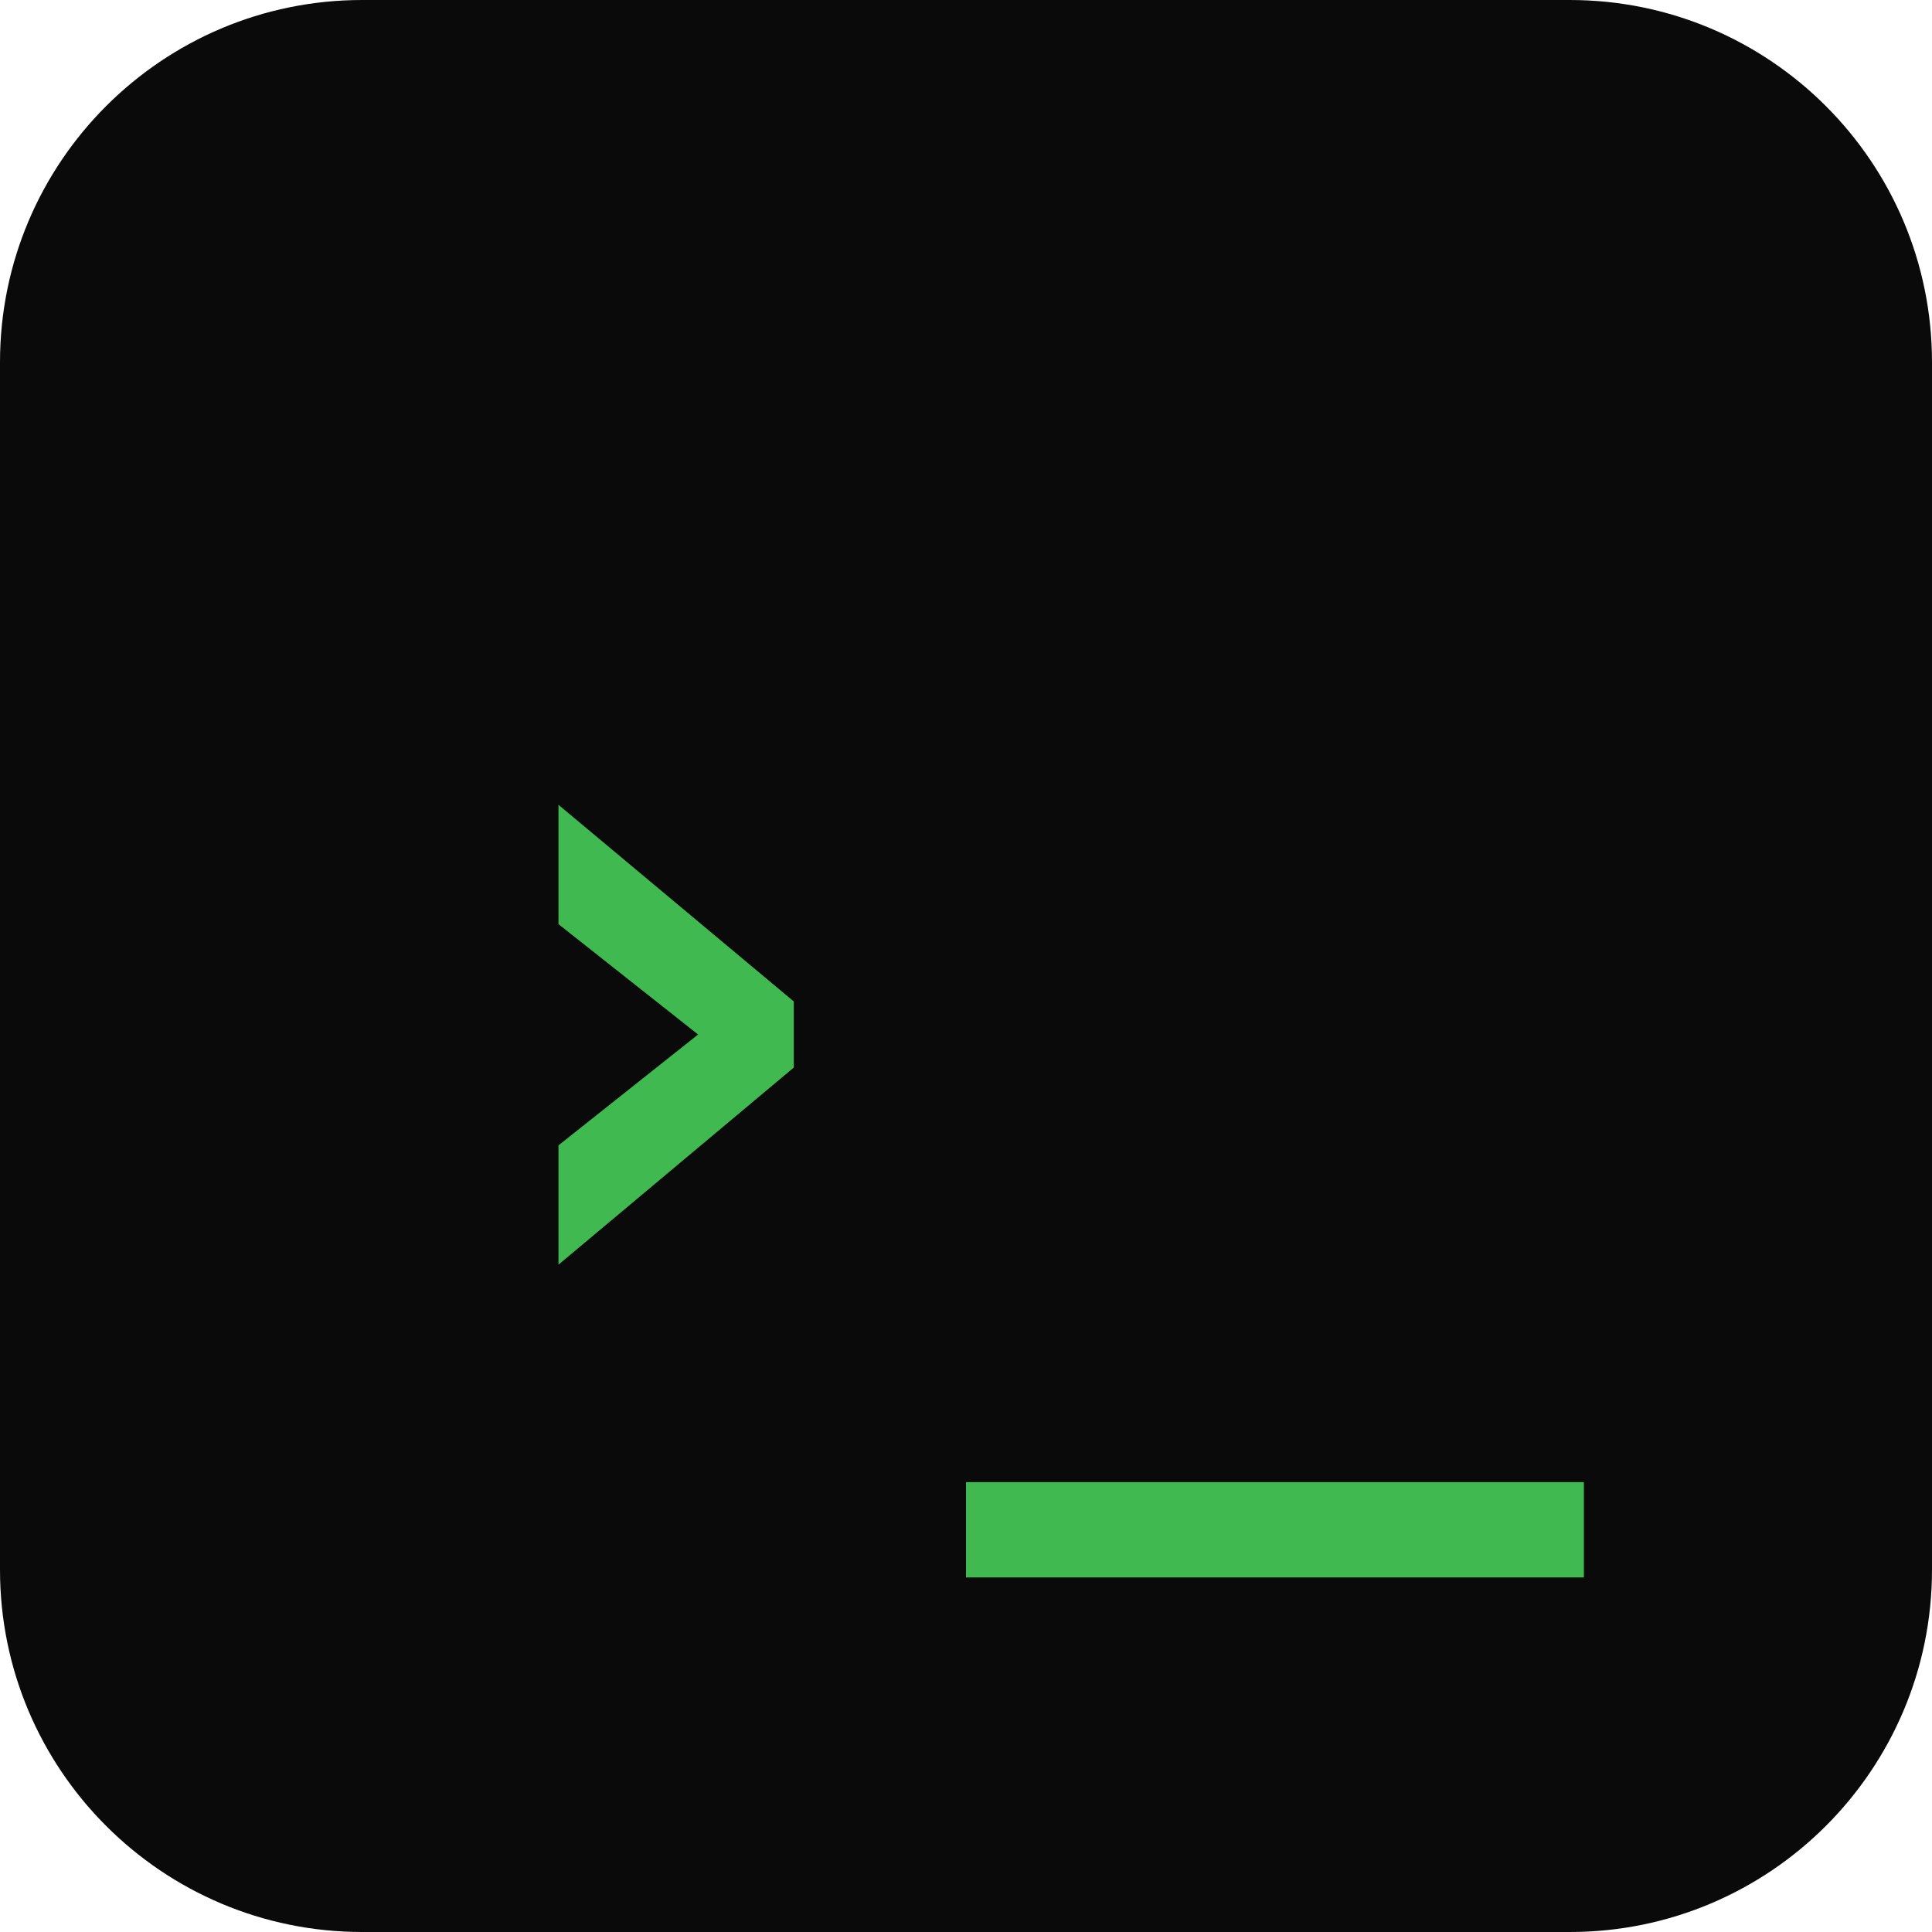
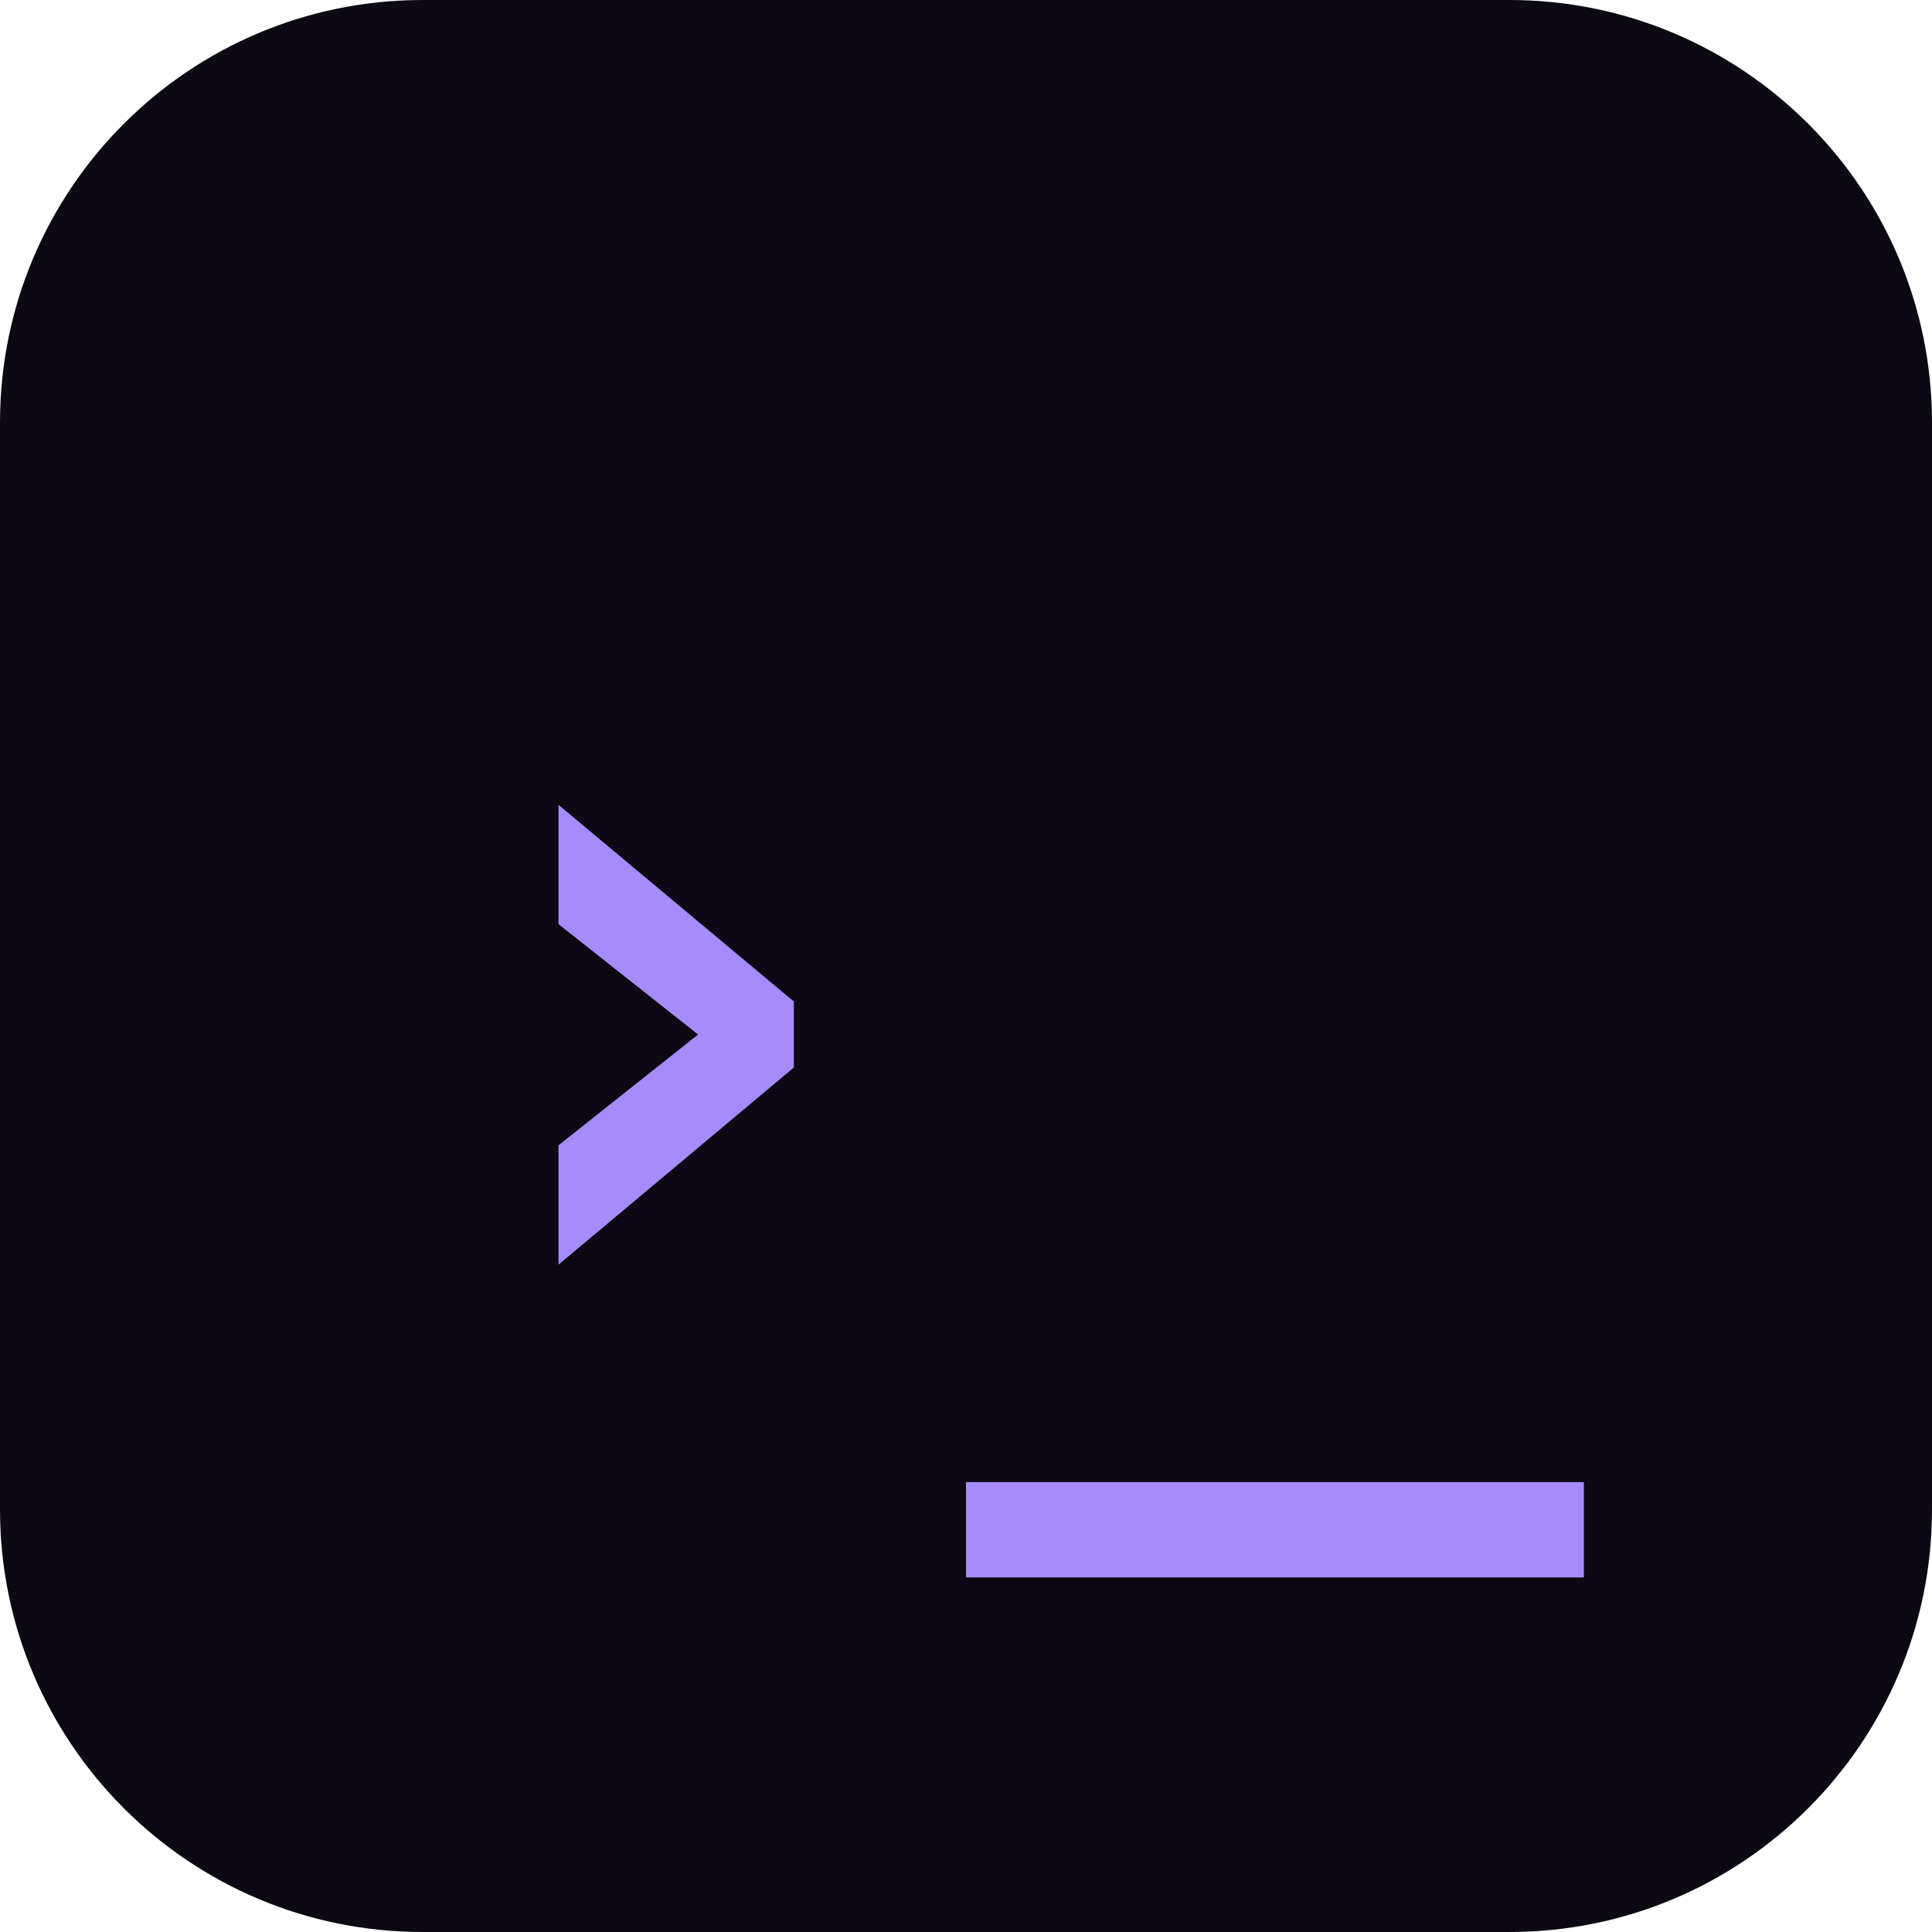
<svg xmlns="http://www.w3.org/2000/svg" viewBox="0 0 64 64">
-   <rect width="64" height="64" rx="12" fill="#0a0a0a" />
-   <text x="50%" y="50%" text-anchor="middle" dy="0.36em" font-family="ui-monospace, monospace" font-size="34" font-weight="700" fill="#3fb950">›_</text>
+   <rect width="64" height="64" rx="14" fill="#0c0814" />
+   <text x="50%" y="50%" text-anchor="middle" dy="0.36em" font-family="ui-monospace, monospace" font-size="34" font-weight="700" fill="#a78bfa">›_</text>
</svg>
